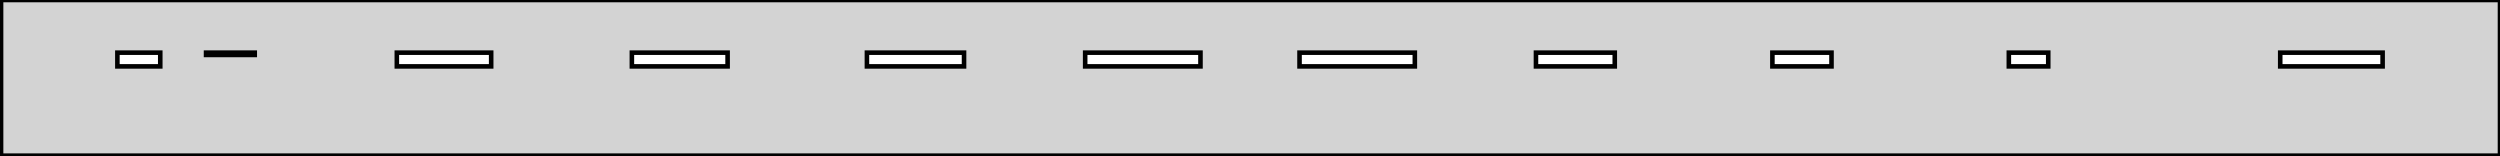
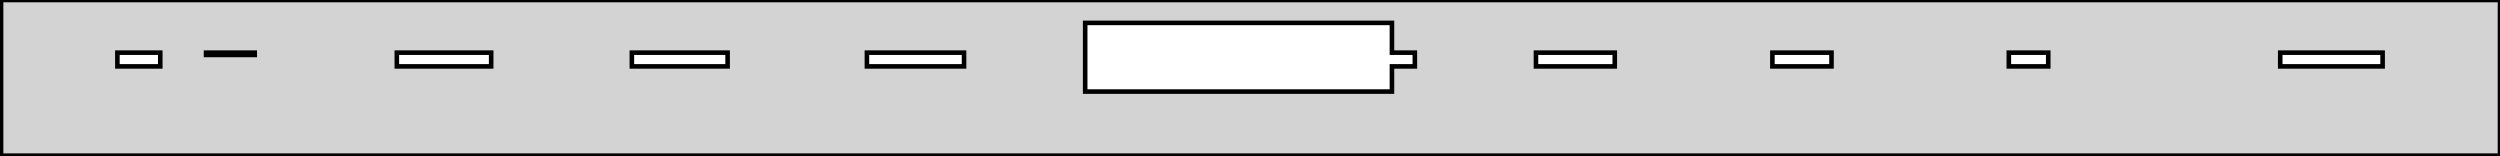
<svg xmlns="http://www.w3.org/2000/svg" width="273mm" height="17mm" viewBox="0 -17 273 17" version="1.1">
-   <path d=" M 273,-17 L 0.116,-17 L 0.116,-0 L 273,-0 z M 249,-9.75 L 249,-11.25 L 260.182,-11.25 L 260.182,-9.75 z M 141.909,-9.75 L 141.909,-11.25 L 154.5,-11.25 L 154.5,-9.75 z M 94.667,-9.75 L 94.667,-11.25 L 105.273,-11.25 L 105.273,-9.75 z M 22.5,-11 L 22.5,-11.25 L 27.818,-11.25 L 27.818,-11 z M 12.818,-9.75 L 12.818,-11.25 L 17.5,-11.25 L 17.5,-9.75 z M 167.727,-9.75 L 167.727,-11.25 L 176.333,-11.25 L 176.333,-9.75 z M 69,-9.75 L 69,-11.25 L 79.454,-11.25 L 79.454,-9.75 z M 193.545,-9.75 L 193.545,-11.25 L 200,-11.25 L 200,-9.75 z M 219.364,-9.75 L 219.364,-11.25 L 223.667,-11.25 L 223.667,-9.75 z M 118.5,-9.75 L 118.5,-11.25 L 131.091,-11.25 L 131.091,-9.75 z M 43.333,-9.75 L 43.333,-11.25 L 53.636,-11.25 L 53.636,-9.75 z " stroke="black" fill="lightgray" stroke-width="0.5" />
+   <path d=" M 273,-17 L 0.116,-17 L 0.116,-0 L 273,-0 z M 118.5,-7 L 118.5,-14.5 L 152,-14.5 L 152,-11.25 L 154.5,-11.25 L 154.5,-9.75  L 152,-9.75 L 152,-7 z M 249,-9.75 L 249,-11.25 L 260.182,-11.25 L 260.182,-9.75 z M 94.667,-9.75 L 94.667,-11.25 L 105.273,-11.25 L 105.273,-9.75 z M 22.5,-11 L 22.5,-11.25 L 27.818,-11.25 L 27.818,-11 z M 12.818,-9.75 L 12.818,-11.25 L 17.5,-11.25 L 17.5,-9.75 z M 43.333,-9.75 L 43.333,-11.25 L 53.636,-11.25 L 53.636,-9.75 z M 167.727,-11.25 L 176.333,-11.25 L 176.333,-9.75 L 167.727,-9.75 z M 69,-9.75 L 69,-11.25 L 79.454,-11.25 L 79.454,-9.75 z M 223.667,-11.25 L 223.667,-9.75 L 219.364,-9.75 L 219.364,-11.25 z M 193.545,-11.25 L 200,-11.25 L 200,-9.75 L 193.545,-9.75 z " stroke="black" fill="lightgray" stroke-width="0.5" />
</svg>
